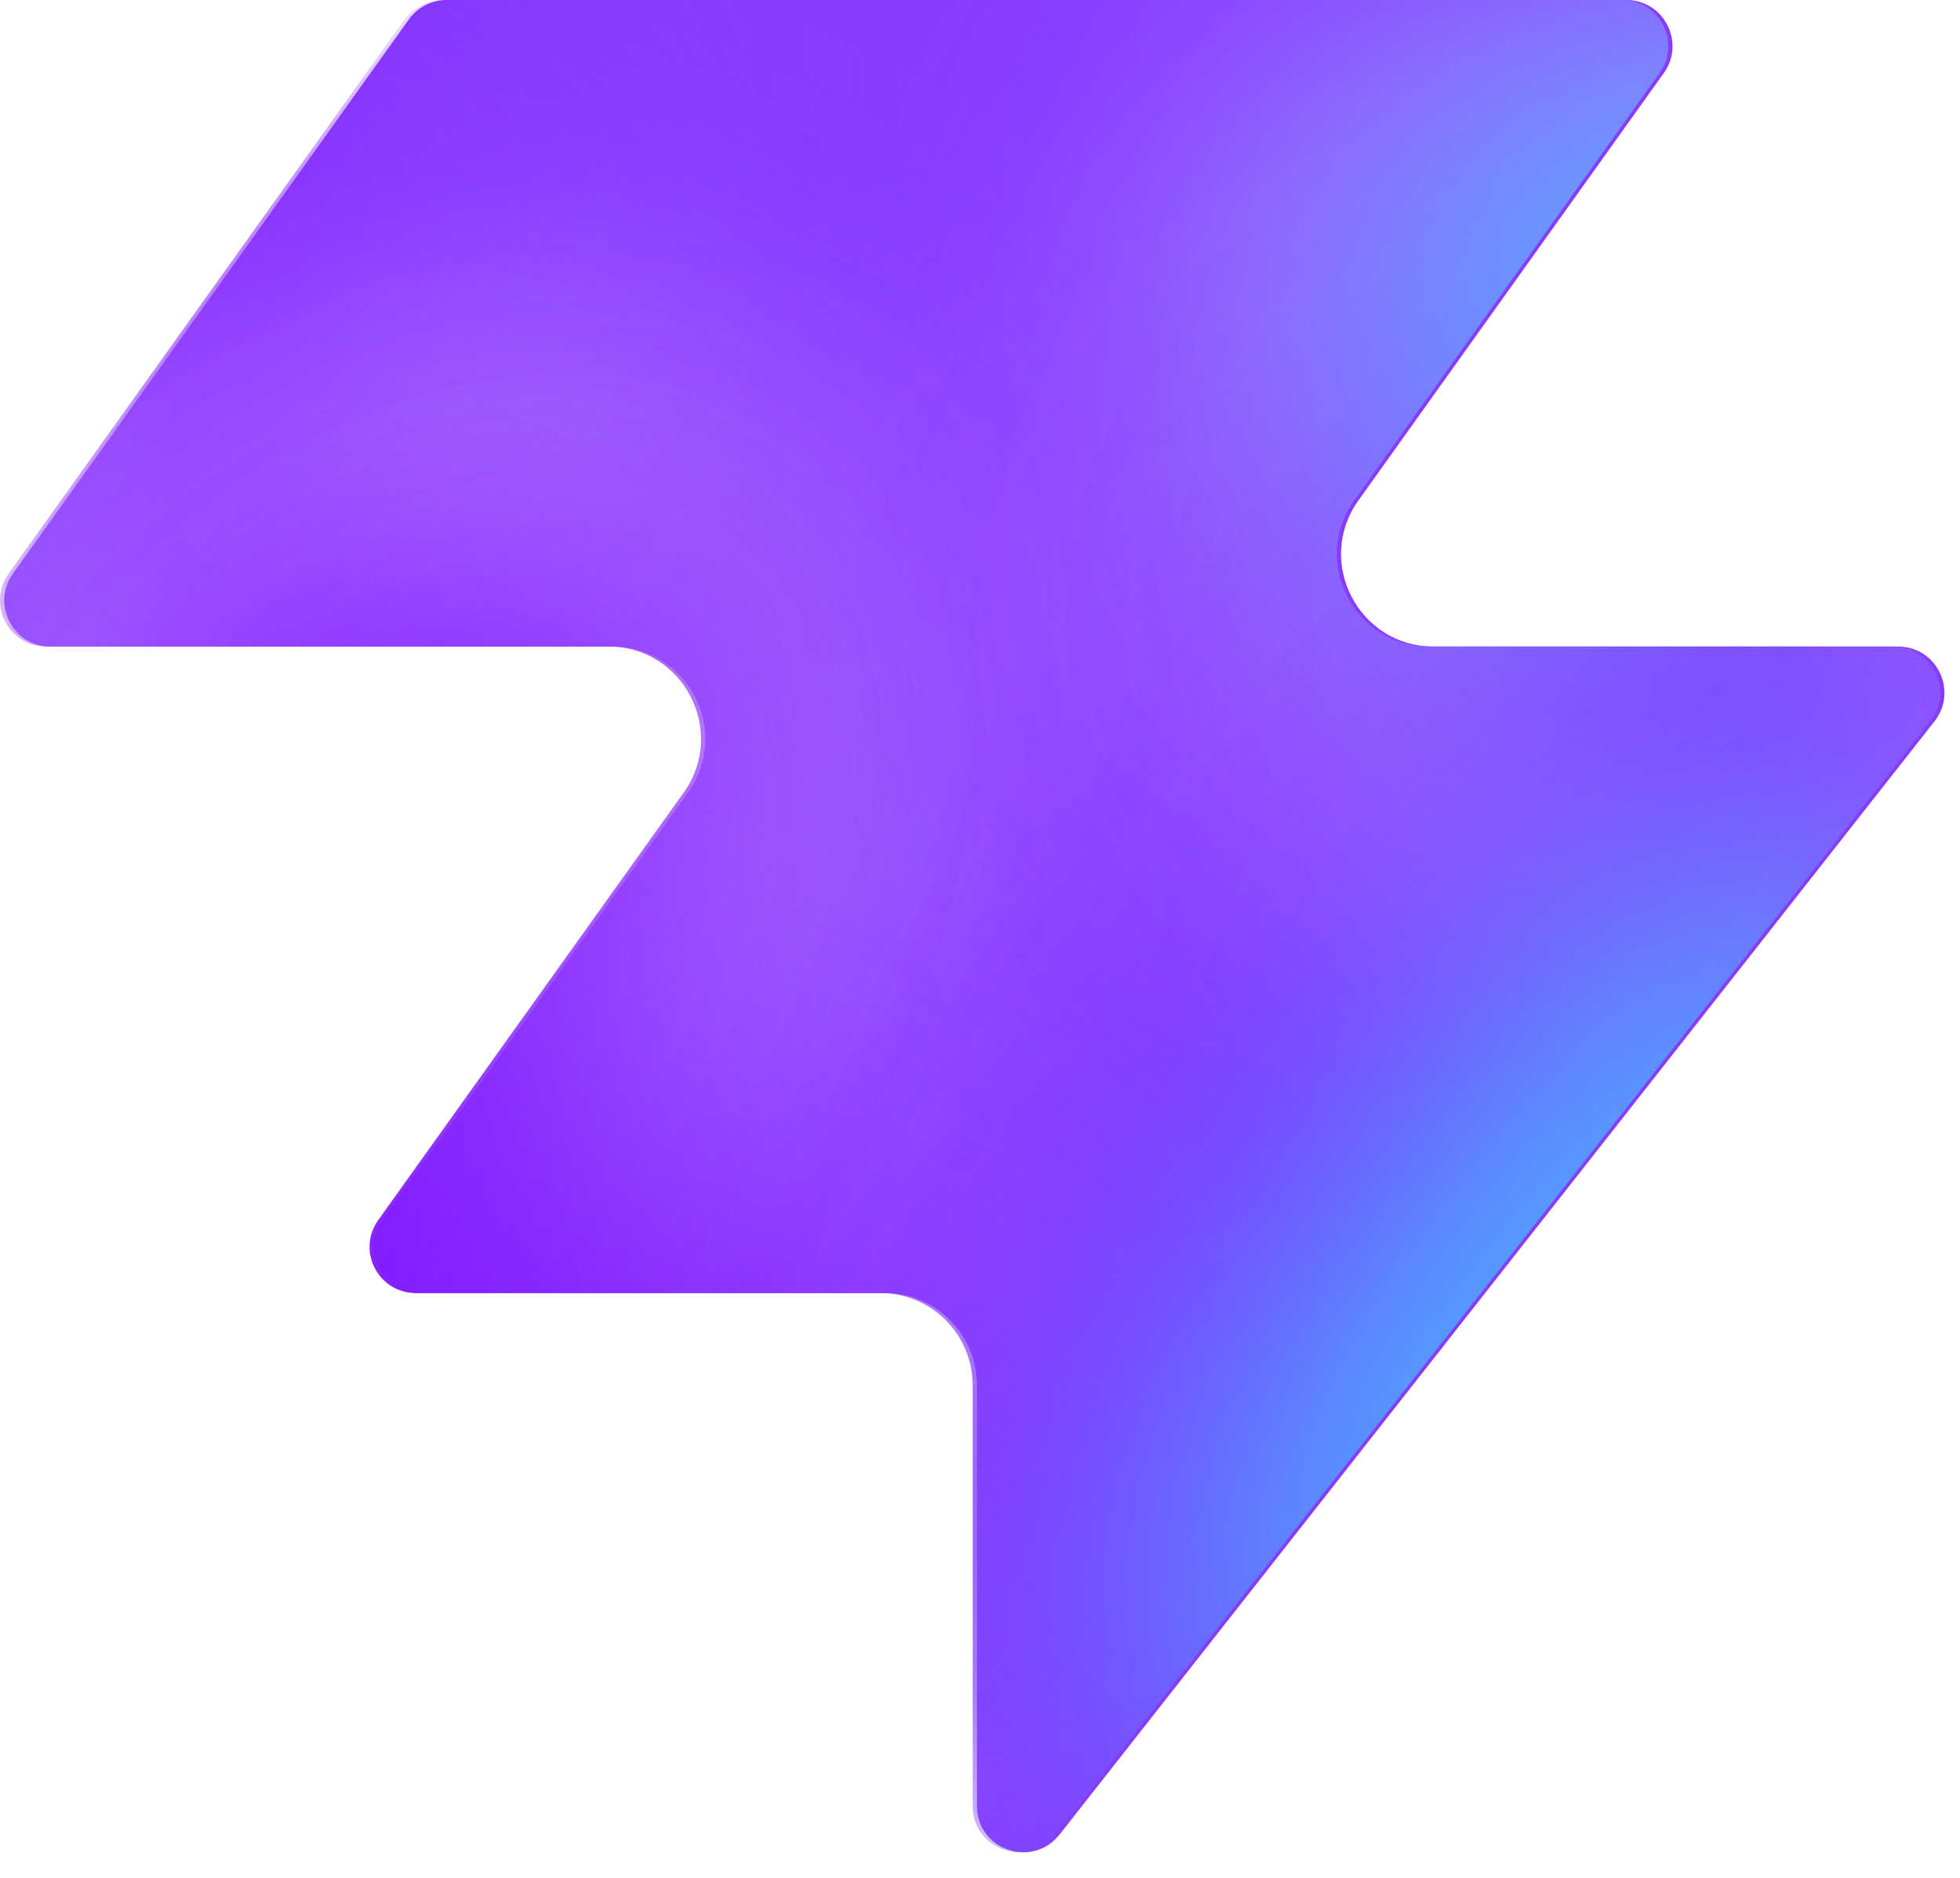
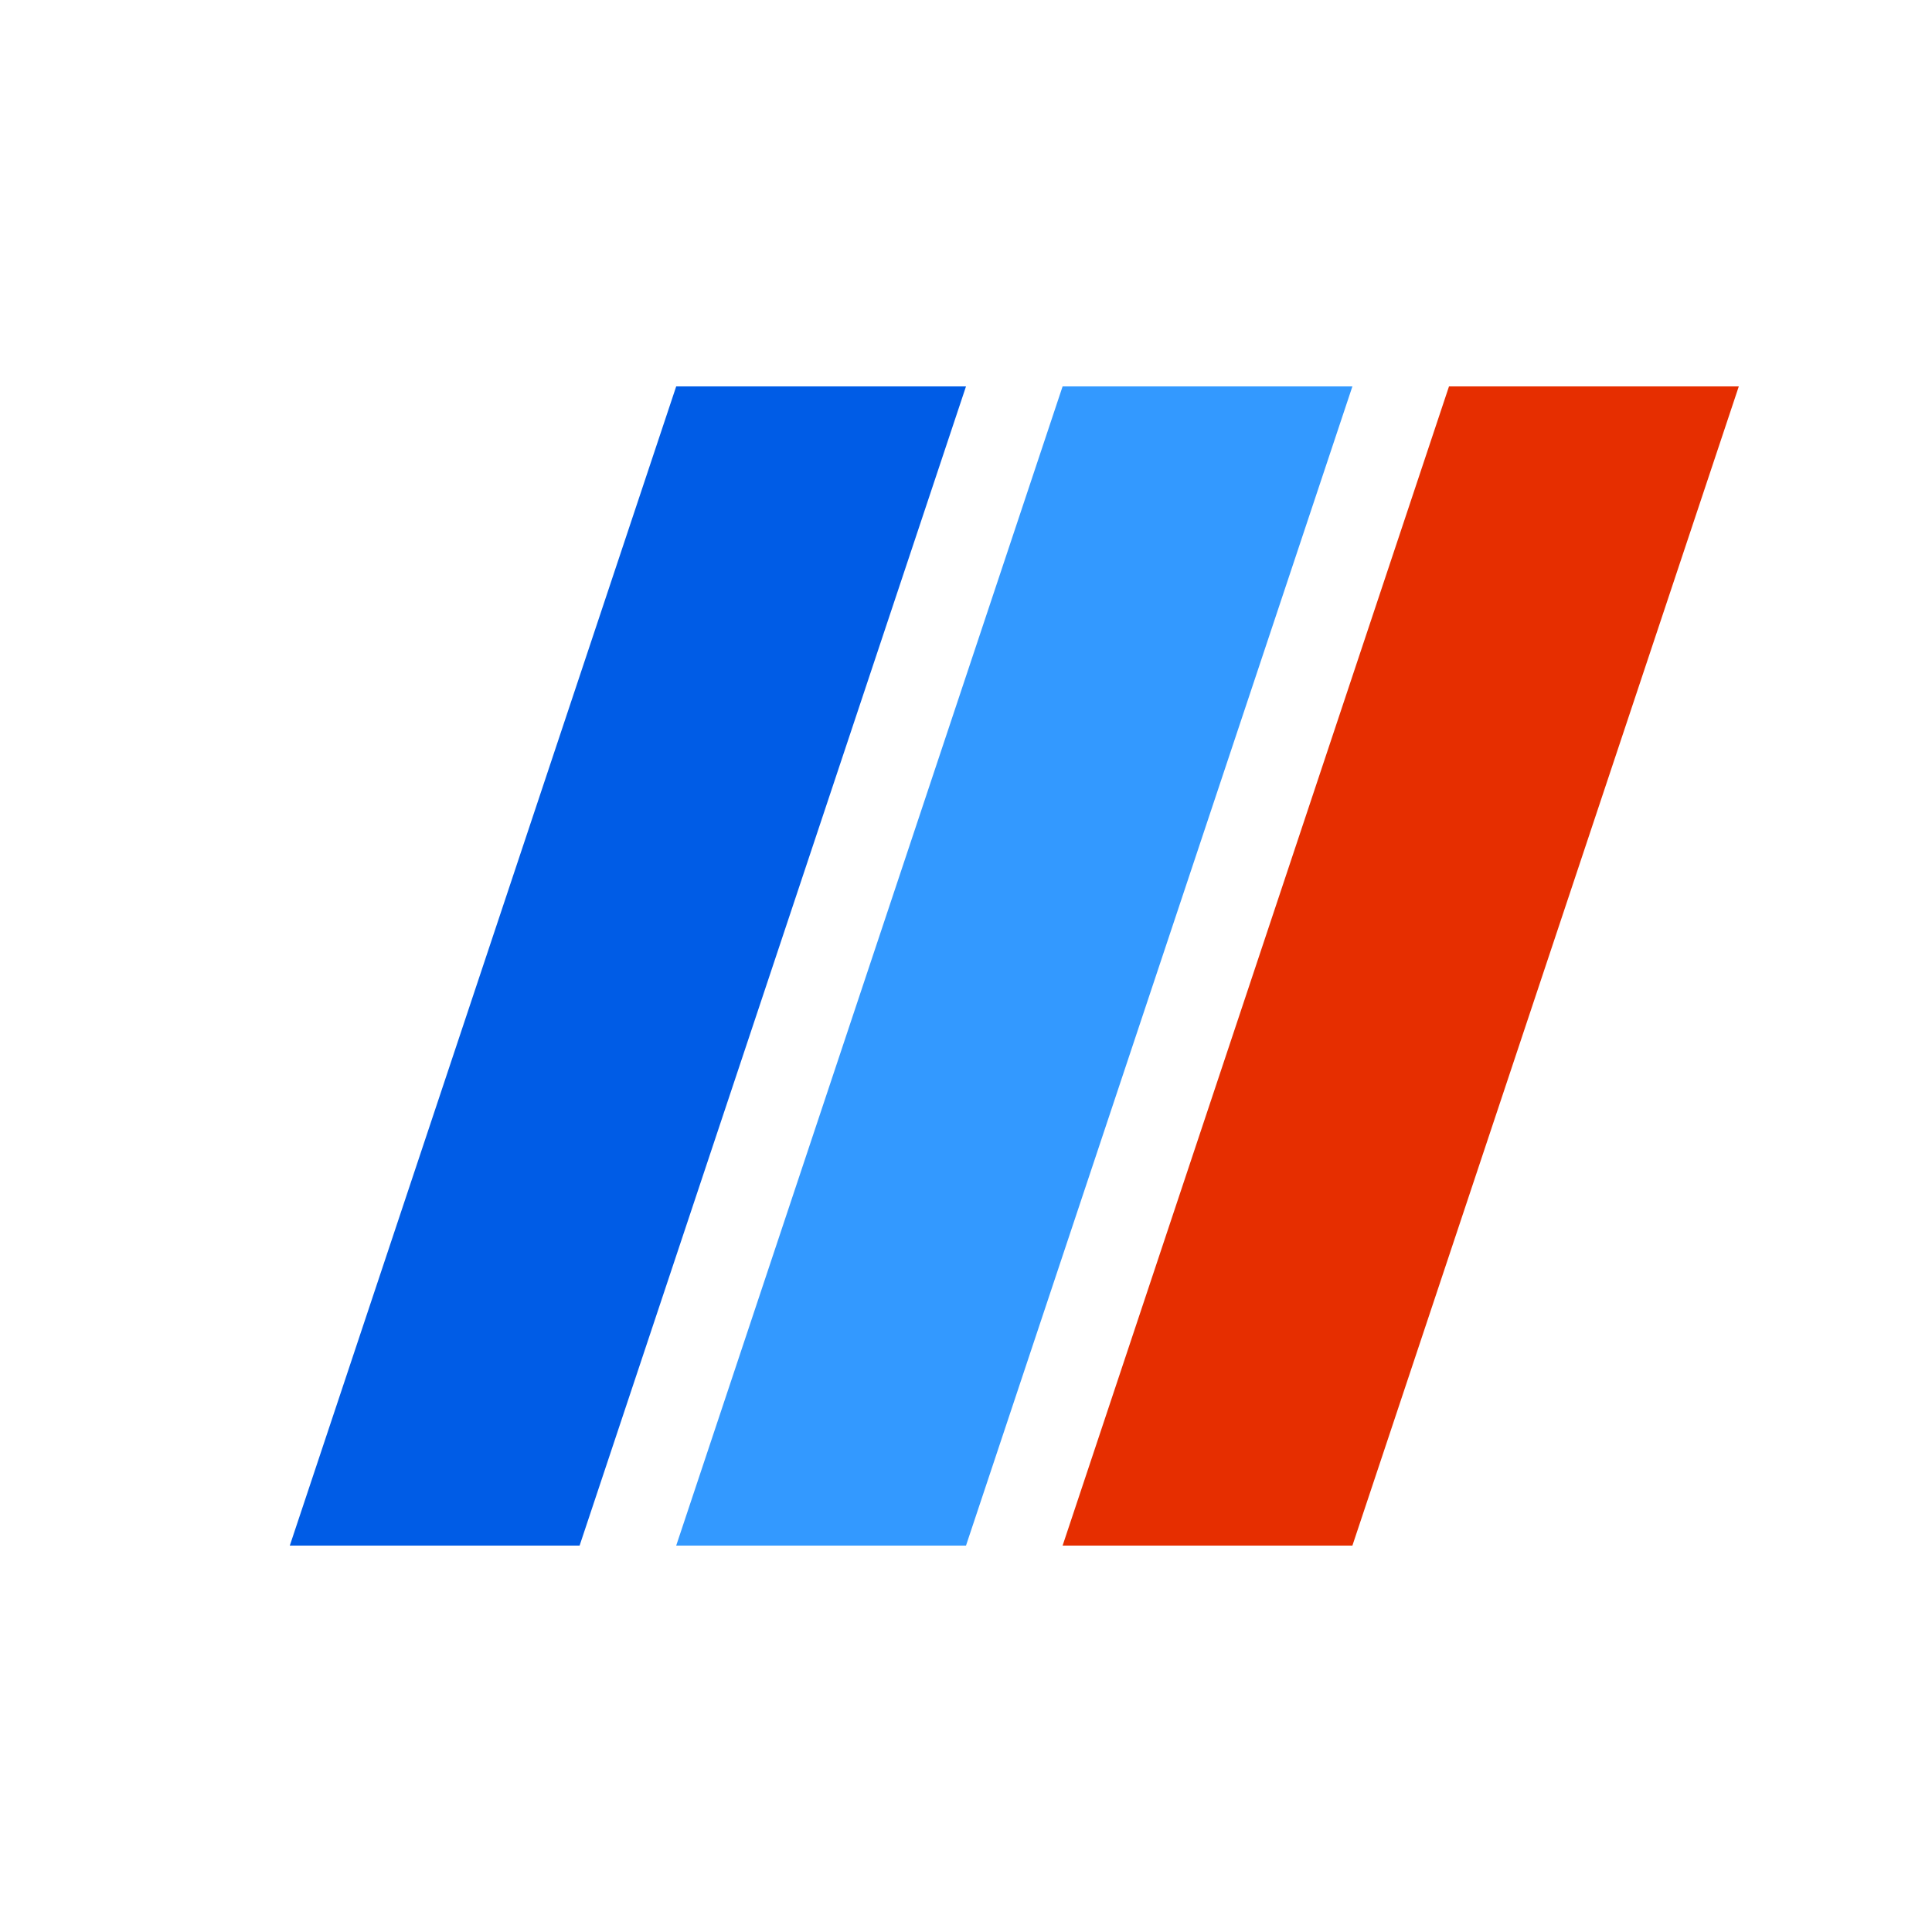
- <svg xmlns="http://www.w3.org/2000/svg" width="48" height="46" fill="none" viewBox="0 0 48 46">
-   <path fill="#863bff" d="M25.946 44.938c-.664.845-2.021.375-2.021-.698V33.937a2.26 2.26 0 0 0-2.262-2.262H10.287c-.92 0-1.456-1.04-.92-1.788l7.48-10.471c1.07-1.497 0-3.578-1.842-3.578H1.237c-.92 0-1.456-1.04-.92-1.788L10.013.474c.214-.297.556-.474.92-.474h28.894c.92 0 1.456 1.04.92 1.788l-7.48 10.471c-1.07 1.498 0 3.579 1.842 3.579h11.377c.943 0 1.473 1.088.89 1.83L25.947 44.94z" style="fill:#863bff;fill:color(display-p3 .525 .23 1);fill-opacity:1" />
-   <mask id="a" width="48" height="46" x="0" y="0" maskUnits="userSpaceOnUse" style="mask-type:alpha">
-     <path fill="#000" d="M25.842 44.938c-.664.844-2.021.375-2.021-.698V33.937a2.26 2.26 0 0 0-2.262-2.262H10.183c-.92 0-1.456-1.04-.92-1.788l7.48-10.471c1.07-1.498 0-3.579-1.842-3.579H1.133c-.92 0-1.456-1.04-.92-1.787L9.91.473c.214-.297.556-.474.92-.474h28.894c.92 0 1.456 1.04.92 1.788l-7.48 10.471c-1.07 1.498 0 3.578 1.842 3.578h11.377c.943 0 1.473 1.088.89 1.832L25.843 44.94z" style="fill:#000;fill-opacity:1" />
-   </mask>
-   <g mask="url(#a)">
-     <g filter="url(#b)">
-       <ellipse cx="5.508" cy="14.704" fill="#ede6ff" rx="5.508" ry="14.704" style="fill:#ede6ff;fill:color(display-p3 .927 .903 1);fill-opacity:1" transform="matrix(.00324 1 1 -.00324 -4.47 31.516)" />
-     </g>
-     <g filter="url(#c)">
-       <ellipse cx="10.399" cy="29.851" fill="#ede6ff" rx="10.399" ry="29.851" style="fill:#ede6ff;fill:color(display-p3 .927 .903 1);fill-opacity:1" transform="matrix(.00324 1 1 -.00324 -39.328 7.883)" />
-     </g>
-     <g filter="url(#d)">
-       <ellipse cx="5.508" cy="30.487" fill="#7e14ff" rx="5.508" ry="30.487" style="fill:#7e14ff;fill:color(display-p3 .492 .077 1);fill-opacity:1" transform="rotate(89.814 -25.913 -14.639)scale(1 -1)" />
-     </g>
-     <g filter="url(#e)">
-       <ellipse cx="5.508" cy="30.599" fill="#7e14ff" rx="5.508" ry="30.599" style="fill:#7e14ff;fill:color(display-p3 .492 .077 1);fill-opacity:1" transform="rotate(89.814 -32.644 -3.334)scale(1 -1)" />
-     </g>
-     <g filter="url(#f)">
-       <ellipse cx="5.508" cy="30.599" fill="#7e14ff" rx="5.508" ry="30.599" style="fill:#7e14ff;fill:color(display-p3 .492 .077 1);fill-opacity:1" transform="matrix(.00324 1 1 -.00324 -34.34 30.47)" />
-     </g>
-     <g filter="url(#g)">
-       <ellipse cx="14.072" cy="22.078" fill="#ede6ff" rx="14.072" ry="22.078" style="fill:#ede6ff;fill:color(display-p3 .927 .903 1);fill-opacity:1" transform="rotate(93.35 24.506 48.493)scale(-1 1)" />
-     </g>
-     <g filter="url(#h)">
-       <ellipse cx="3.47" cy="21.501" fill="#7e14ff" rx="3.47" ry="21.501" style="fill:#7e14ff;fill:color(display-p3 .492 .077 1);fill-opacity:1" transform="rotate(89.009 28.708 47.59)scale(-1 1)" />
-     </g>
-     <g filter="url(#i)">
-       <ellipse cx="3.47" cy="21.501" fill="#7e14ff" rx="3.47" ry="21.501" style="fill:#7e14ff;fill:color(display-p3 .492 .077 1);fill-opacity:1" transform="rotate(89.009 28.708 47.59)scale(-1 1)" />
-     </g>
-     <g filter="url(#j)">
-       <ellipse cx=".387" cy="8.972" fill="#7e14ff" rx="4.407" ry="29.108" style="fill:#7e14ff;fill:color(display-p3 .492 .077 1);fill-opacity:1" transform="rotate(39.51 .387 8.972)" />
-     </g>
-     <g filter="url(#k)">
-       <ellipse cx="47.523" cy="-6.092" fill="#7e14ff" rx="4.407" ry="29.108" style="fill:#7e14ff;fill:color(display-p3 .492 .077 1);fill-opacity:1" transform="rotate(37.892 47.523 -6.092)" />
-     </g>
-     <g filter="url(#l)">
-       <ellipse cx="41.412" cy="6.333" fill="#47bfff" rx="5.971" ry="9.665" style="fill:#47bfff;fill:color(display-p3 .28 .748 1);fill-opacity:1" transform="rotate(37.892 41.412 6.333)" />
-     </g>
-     <g filter="url(#m)">
-       <ellipse cx="-1.879" cy="38.332" fill="#7e14ff" rx="4.407" ry="29.108" style="fill:#7e14ff;fill:color(display-p3 .492 .077 1);fill-opacity:1" transform="rotate(37.892 -1.88 38.332)" />
-     </g>
-     <g filter="url(#n)">
-       <ellipse cx="-1.879" cy="38.332" fill="#7e14ff" rx="4.407" ry="29.108" style="fill:#7e14ff;fill:color(display-p3 .492 .077 1);fill-opacity:1" transform="rotate(37.892 -1.88 38.332)" />
-     </g>
-     <g filter="url(#o)">
-       <ellipse cx="35.651" cy="29.907" fill="#7e14ff" rx="4.407" ry="29.108" style="fill:#7e14ff;fill:color(display-p3 .492 .077 1);fill-opacity:1" transform="rotate(37.892 35.651 29.907)" />
-     </g>
-     <g filter="url(#p)">
-       <ellipse cx="38.418" cy="32.4" fill="#47bfff" rx="5.971" ry="15.297" style="fill:#47bfff;fill:color(display-p3 .28 .748 1);fill-opacity:1" transform="rotate(37.892 38.418 32.4)" />
-     </g>
-   </g>
-   <defs>
-     <filter id="b" width="60.045" height="41.654" x="-19.77" y="16.149" color-interpolation-filters="sRGB" filterUnits="userSpaceOnUse">
-       <feFlood flood-opacity="0" result="BackgroundImageFix" />
-       <feBlend in="SourceGraphic" in2="BackgroundImageFix" result="shape" />
-       <feGaussianBlur result="effect1_foregroundBlur_2002_17158" stdDeviation="7.659" />
-     </filter>
-     <filter id="c" width="90.34" height="51.437" x="-54.613" y="-7.533" color-interpolation-filters="sRGB" filterUnits="userSpaceOnUse">
-       <feFlood flood-opacity="0" result="BackgroundImageFix" />
-       <feBlend in="SourceGraphic" in2="BackgroundImageFix" result="shape" />
-       <feGaussianBlur result="effect1_foregroundBlur_2002_17158" stdDeviation="7.659" />
-     </filter>
-     <filter id="d" width="79.355" height="29.4" x="-49.64" y="2.03" color-interpolation-filters="sRGB" filterUnits="userSpaceOnUse">
-       <feFlood flood-opacity="0" result="BackgroundImageFix" />
-       <feBlend in="SourceGraphic" in2="BackgroundImageFix" result="shape" />
-       <feGaussianBlur result="effect1_foregroundBlur_2002_17158" stdDeviation="4.596" />
-     </filter>
-     <filter id="e" width="79.579" height="29.4" x="-45.045" y="20.029" color-interpolation-filters="sRGB" filterUnits="userSpaceOnUse">
-       <feFlood flood-opacity="0" result="BackgroundImageFix" />
-       <feBlend in="SourceGraphic" in2="BackgroundImageFix" result="shape" />
-       <feGaussianBlur result="effect1_foregroundBlur_2002_17158" stdDeviation="4.596" />
-     </filter>
-     <filter id="f" width="79.579" height="29.4" x="-43.513" y="21.178" color-interpolation-filters="sRGB" filterUnits="userSpaceOnUse">
-       <feFlood flood-opacity="0" result="BackgroundImageFix" />
-       <feBlend in="SourceGraphic" in2="BackgroundImageFix" result="shape" />
-       <feGaussianBlur result="effect1_foregroundBlur_2002_17158" stdDeviation="4.596" />
-     </filter>
-     <filter id="g" width="74.749" height="58.852" x="15.756" y="-17.901" color-interpolation-filters="sRGB" filterUnits="userSpaceOnUse">
-       <feFlood flood-opacity="0" result="BackgroundImageFix" />
-       <feBlend in="SourceGraphic" in2="BackgroundImageFix" result="shape" />
-       <feGaussianBlur result="effect1_foregroundBlur_2002_17158" stdDeviation="7.659" />
-     </filter>
-     <filter id="h" width="61.377" height="25.362" x="23.548" y="2.284" color-interpolation-filters="sRGB" filterUnits="userSpaceOnUse">
-       <feFlood flood-opacity="0" result="BackgroundImageFix" />
-       <feBlend in="SourceGraphic" in2="BackgroundImageFix" result="shape" />
-       <feGaussianBlur result="effect1_foregroundBlur_2002_17158" stdDeviation="4.596" />
-     </filter>
-     <filter id="i" width="61.377" height="25.362" x="23.548" y="2.284" color-interpolation-filters="sRGB" filterUnits="userSpaceOnUse">
-       <feFlood flood-opacity="0" result="BackgroundImageFix" />
-       <feBlend in="SourceGraphic" in2="BackgroundImageFix" result="shape" />
-       <feGaussianBlur result="effect1_foregroundBlur_2002_17158" stdDeviation="4.596" />
-     </filter>
-     <filter id="j" width="56.045" height="63.649" x="-27.636" y="-22.853" color-interpolation-filters="sRGB" filterUnits="userSpaceOnUse">
-       <feFlood flood-opacity="0" result="BackgroundImageFix" />
-       <feBlend in="SourceGraphic" in2="BackgroundImageFix" result="shape" />
-       <feGaussianBlur result="effect1_foregroundBlur_2002_17158" stdDeviation="4.596" />
-     </filter>
-     <filter id="k" width="54.814" height="64.646" x="20.116" y="-38.415" color-interpolation-filters="sRGB" filterUnits="userSpaceOnUse">
-       <feFlood flood-opacity="0" result="BackgroundImageFix" />
-       <feBlend in="SourceGraphic" in2="BackgroundImageFix" result="shape" />
-       <feGaussianBlur result="effect1_foregroundBlur_2002_17158" stdDeviation="4.596" />
-     </filter>
-     <filter id="l" width="33.541" height="35.313" x="24.641" y="-11.323" color-interpolation-filters="sRGB" filterUnits="userSpaceOnUse">
-       <feFlood flood-opacity="0" result="BackgroundImageFix" />
-       <feBlend in="SourceGraphic" in2="BackgroundImageFix" result="shape" />
-       <feGaussianBlur result="effect1_foregroundBlur_2002_17158" stdDeviation="4.596" />
-     </filter>
-     <filter id="m" width="54.814" height="64.646" x="-29.286" y="6.009" color-interpolation-filters="sRGB" filterUnits="userSpaceOnUse">
-       <feFlood flood-opacity="0" result="BackgroundImageFix" />
-       <feBlend in="SourceGraphic" in2="BackgroundImageFix" result="shape" />
-       <feGaussianBlur result="effect1_foregroundBlur_2002_17158" stdDeviation="4.596" />
-     </filter>
-     <filter id="n" width="54.814" height="64.646" x="-29.286" y="6.009" color-interpolation-filters="sRGB" filterUnits="userSpaceOnUse">
-       <feFlood flood-opacity="0" result="BackgroundImageFix" />
-       <feBlend in="SourceGraphic" in2="BackgroundImageFix" result="shape" />
-       <feGaussianBlur result="effect1_foregroundBlur_2002_17158" stdDeviation="4.596" />
-     </filter>
-     <filter id="o" width="54.814" height="64.646" x="8.244" y="-2.416" color-interpolation-filters="sRGB" filterUnits="userSpaceOnUse">
-       <feFlood flood-opacity="0" result="BackgroundImageFix" />
-       <feBlend in="SourceGraphic" in2="BackgroundImageFix" result="shape" />
-       <feGaussianBlur result="effect1_foregroundBlur_2002_17158" stdDeviation="4.596" />
-     </filter>
-     <filter id="p" width="39.409" height="43.623" x="18.713" y="10.588" color-interpolation-filters="sRGB" filterUnits="userSpaceOnUse">
-       <feFlood flood-opacity="0" result="BackgroundImageFix" />
-       <feBlend in="SourceGraphic" in2="BackgroundImageFix" result="shape" />
-       <feGaussianBlur result="effect1_foregroundBlur_2002_17158" stdDeviation="4.596" />
-     </filter>
-   </defs>
+ <svg xmlns="http://www.w3.org/2000/svg" width="100" height="100" viewBox="0 0 100 100">
+   <polygon points="15,80 35,20 50,20 30,80" fill="#005ce6" />
+   <polygon points="35,80 55,20 70,20 50,80" fill="#3399ff" />
+   <polygon points="55,80 75,20 90,20 70,80" fill="#e62e00" />
</svg>
